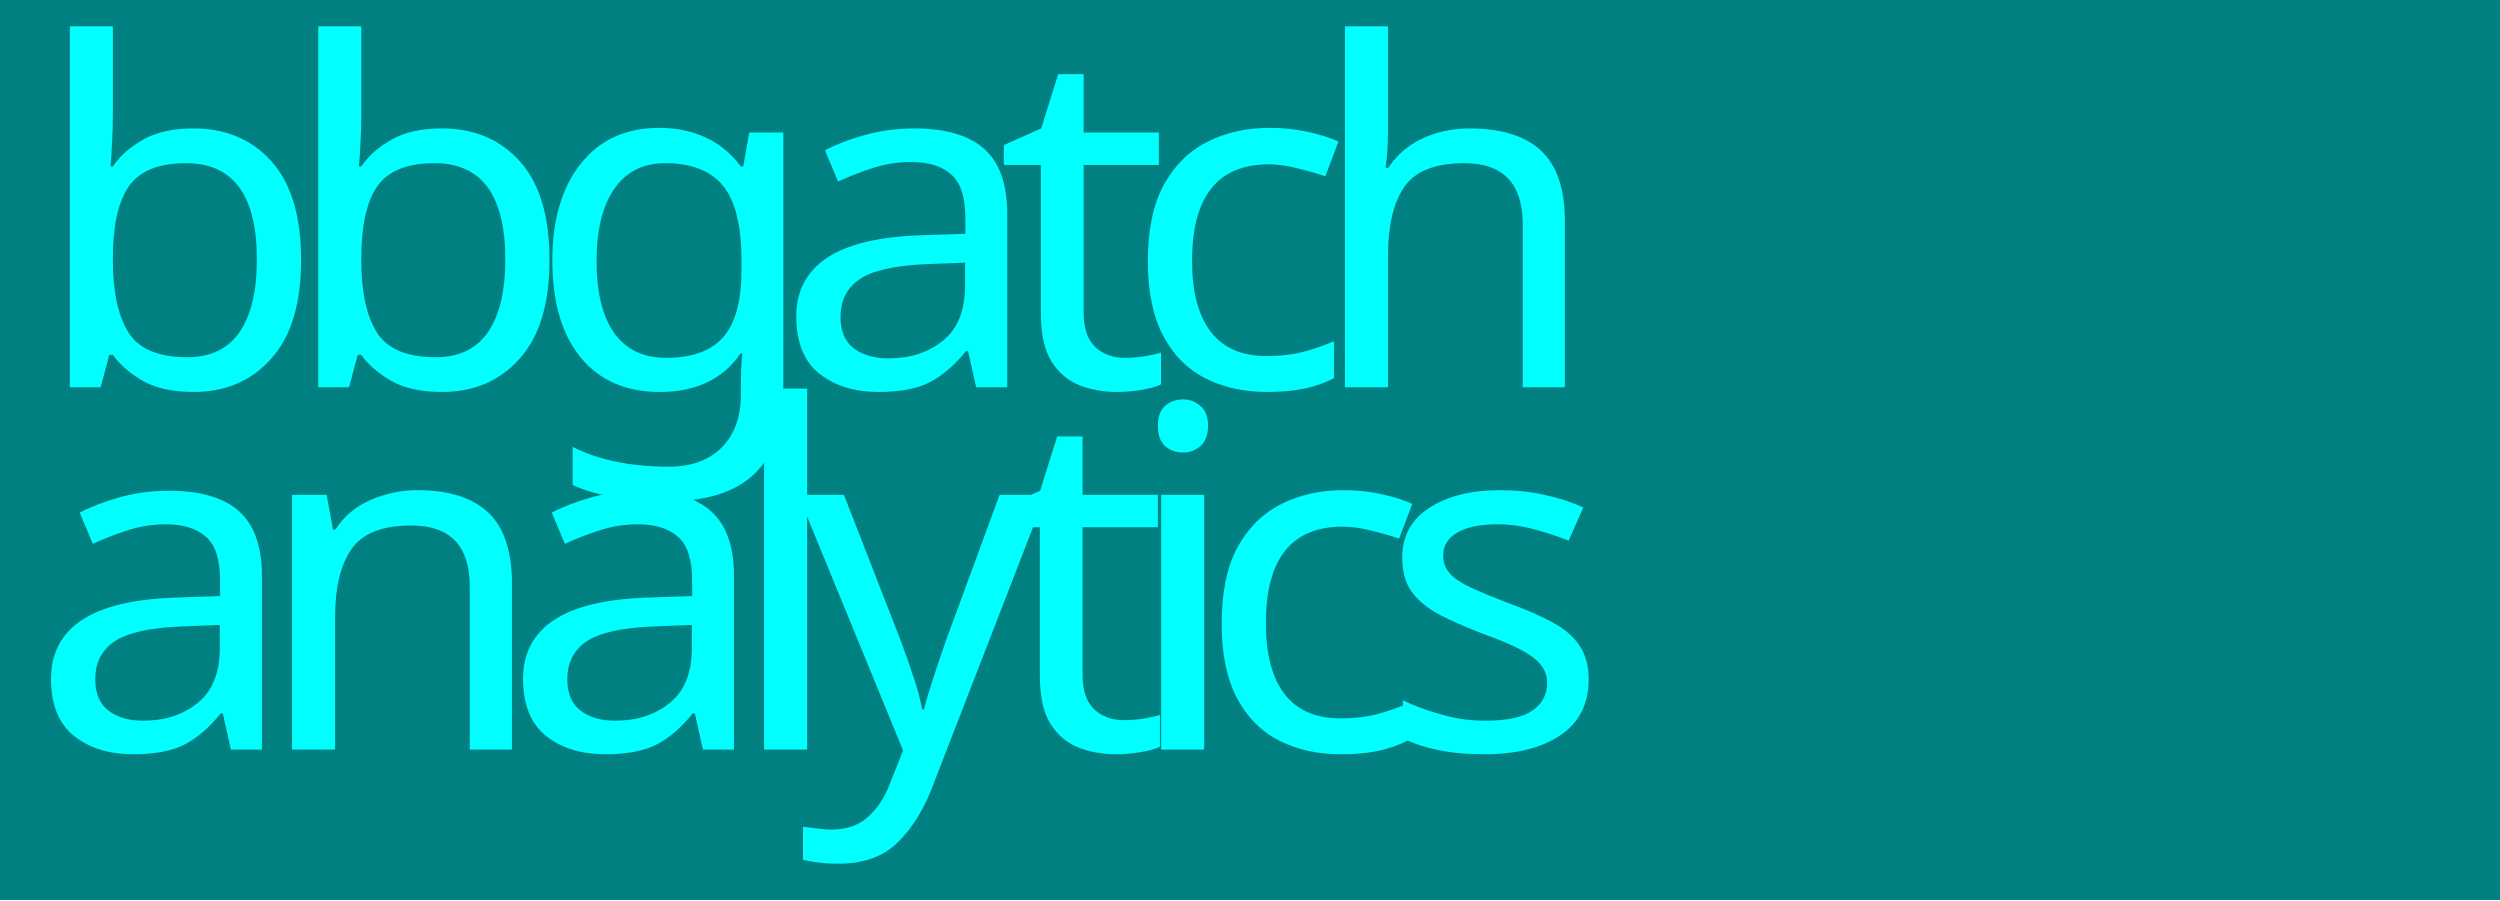
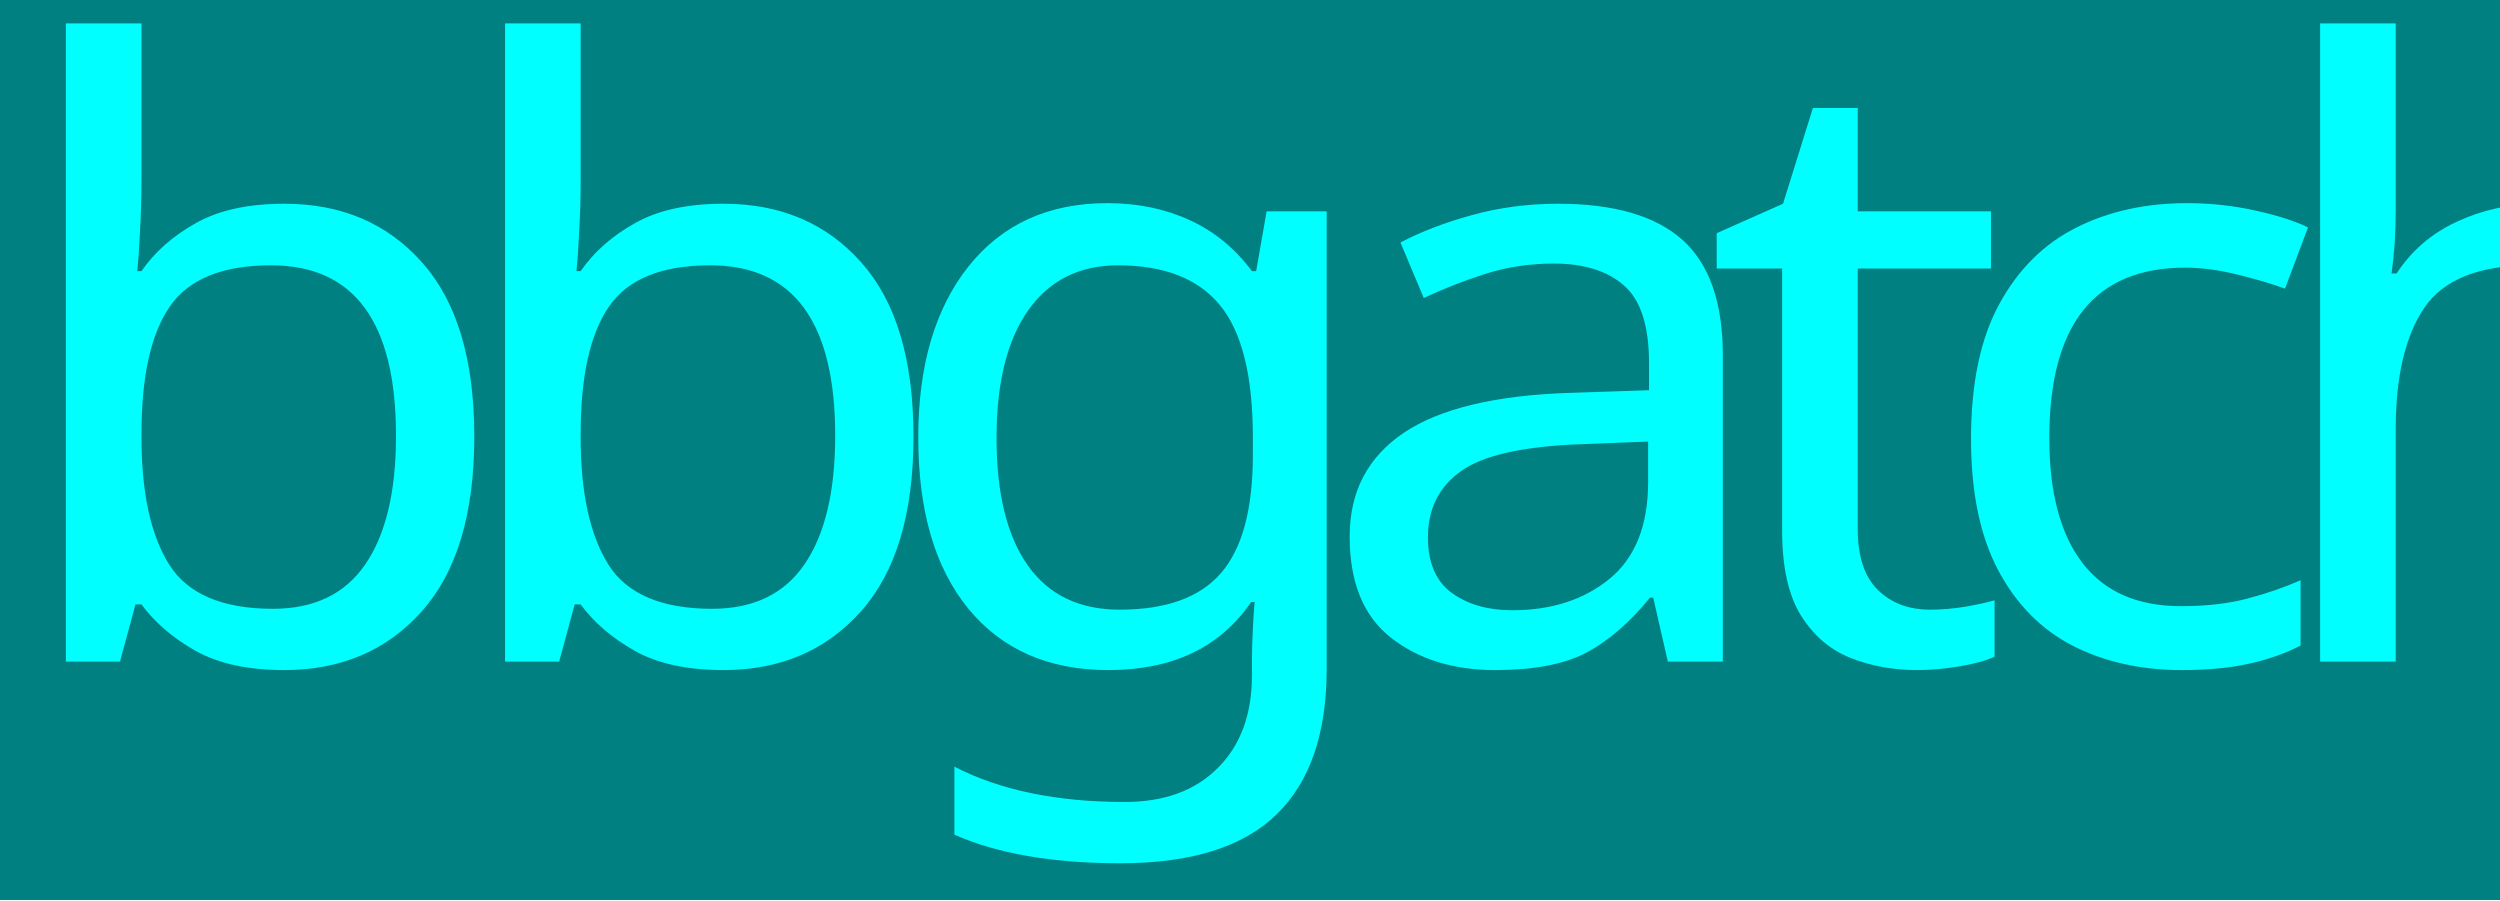
<svg xmlns="http://www.w3.org/2000/svg" width="132.29mm" height="47.625mm" version="1.1" viewBox="0 0 132.29 47.625">
  <g transform="translate(-11.754 -106.89)">
    <path d="m11.754 106.89h132.29v47.625h-132.29z" fill="#008080" stroke-width="0" />
-     <text transform="scale(1.0118 .98831)" x="13.114" y="118.876" fill="#00ffff" font-family="Bahnschrift" font-size="25.432px" letter-spacing="-2.649px" stroke-width=".265" style="line-height:1.15" xml:space="preserve">
-       <tspan x="13.114" y="118.876" dy="10.012" style="font-variant-caps:normal;font-variant-east-asian:normal;font-variant-ligatures:normal;font-variant-numeric:normal;font-variation-settings:'wdth' 100, 'wght' 700">bbgatch </tspan>
-       <tspan x="13.114" y="148.29" style="font-variant-caps:normal;font-variant-east-asian:normal;font-variant-ligatures:normal;font-variant-numeric:normal;font-variation-settings:'wdth' 100, 'wght' 700">analytics</tspan>
+     <text transform="scale(1.0118 .98831)" x="11.236" y="125.877" fill="#00ffff" font-family="Bahnschrift" font-size="44.962px" letter-spacing="-4.684px" stroke-width=".265" style="line-height:1.15" xml:space="preserve">
+       <tspan x="11.236" y="125.877" dy="17.702" style="font-variant-caps:normal;font-variant-east-asian:normal;font-variant-ligatures:normal;font-variant-numeric:normal;font-variation-settings:'wdth' 100, 'wght' 700">bbgatch </tspan>
+       <tspan x="11.236" y="177.583" style="font-variant-caps:normal;font-variant-east-asian:normal;font-variant-ligatures:normal;font-variant-numeric:normal;font-variation-settings:'wdth' 100, 'wght' 700" />
    </text>
  </g>
</svg>
